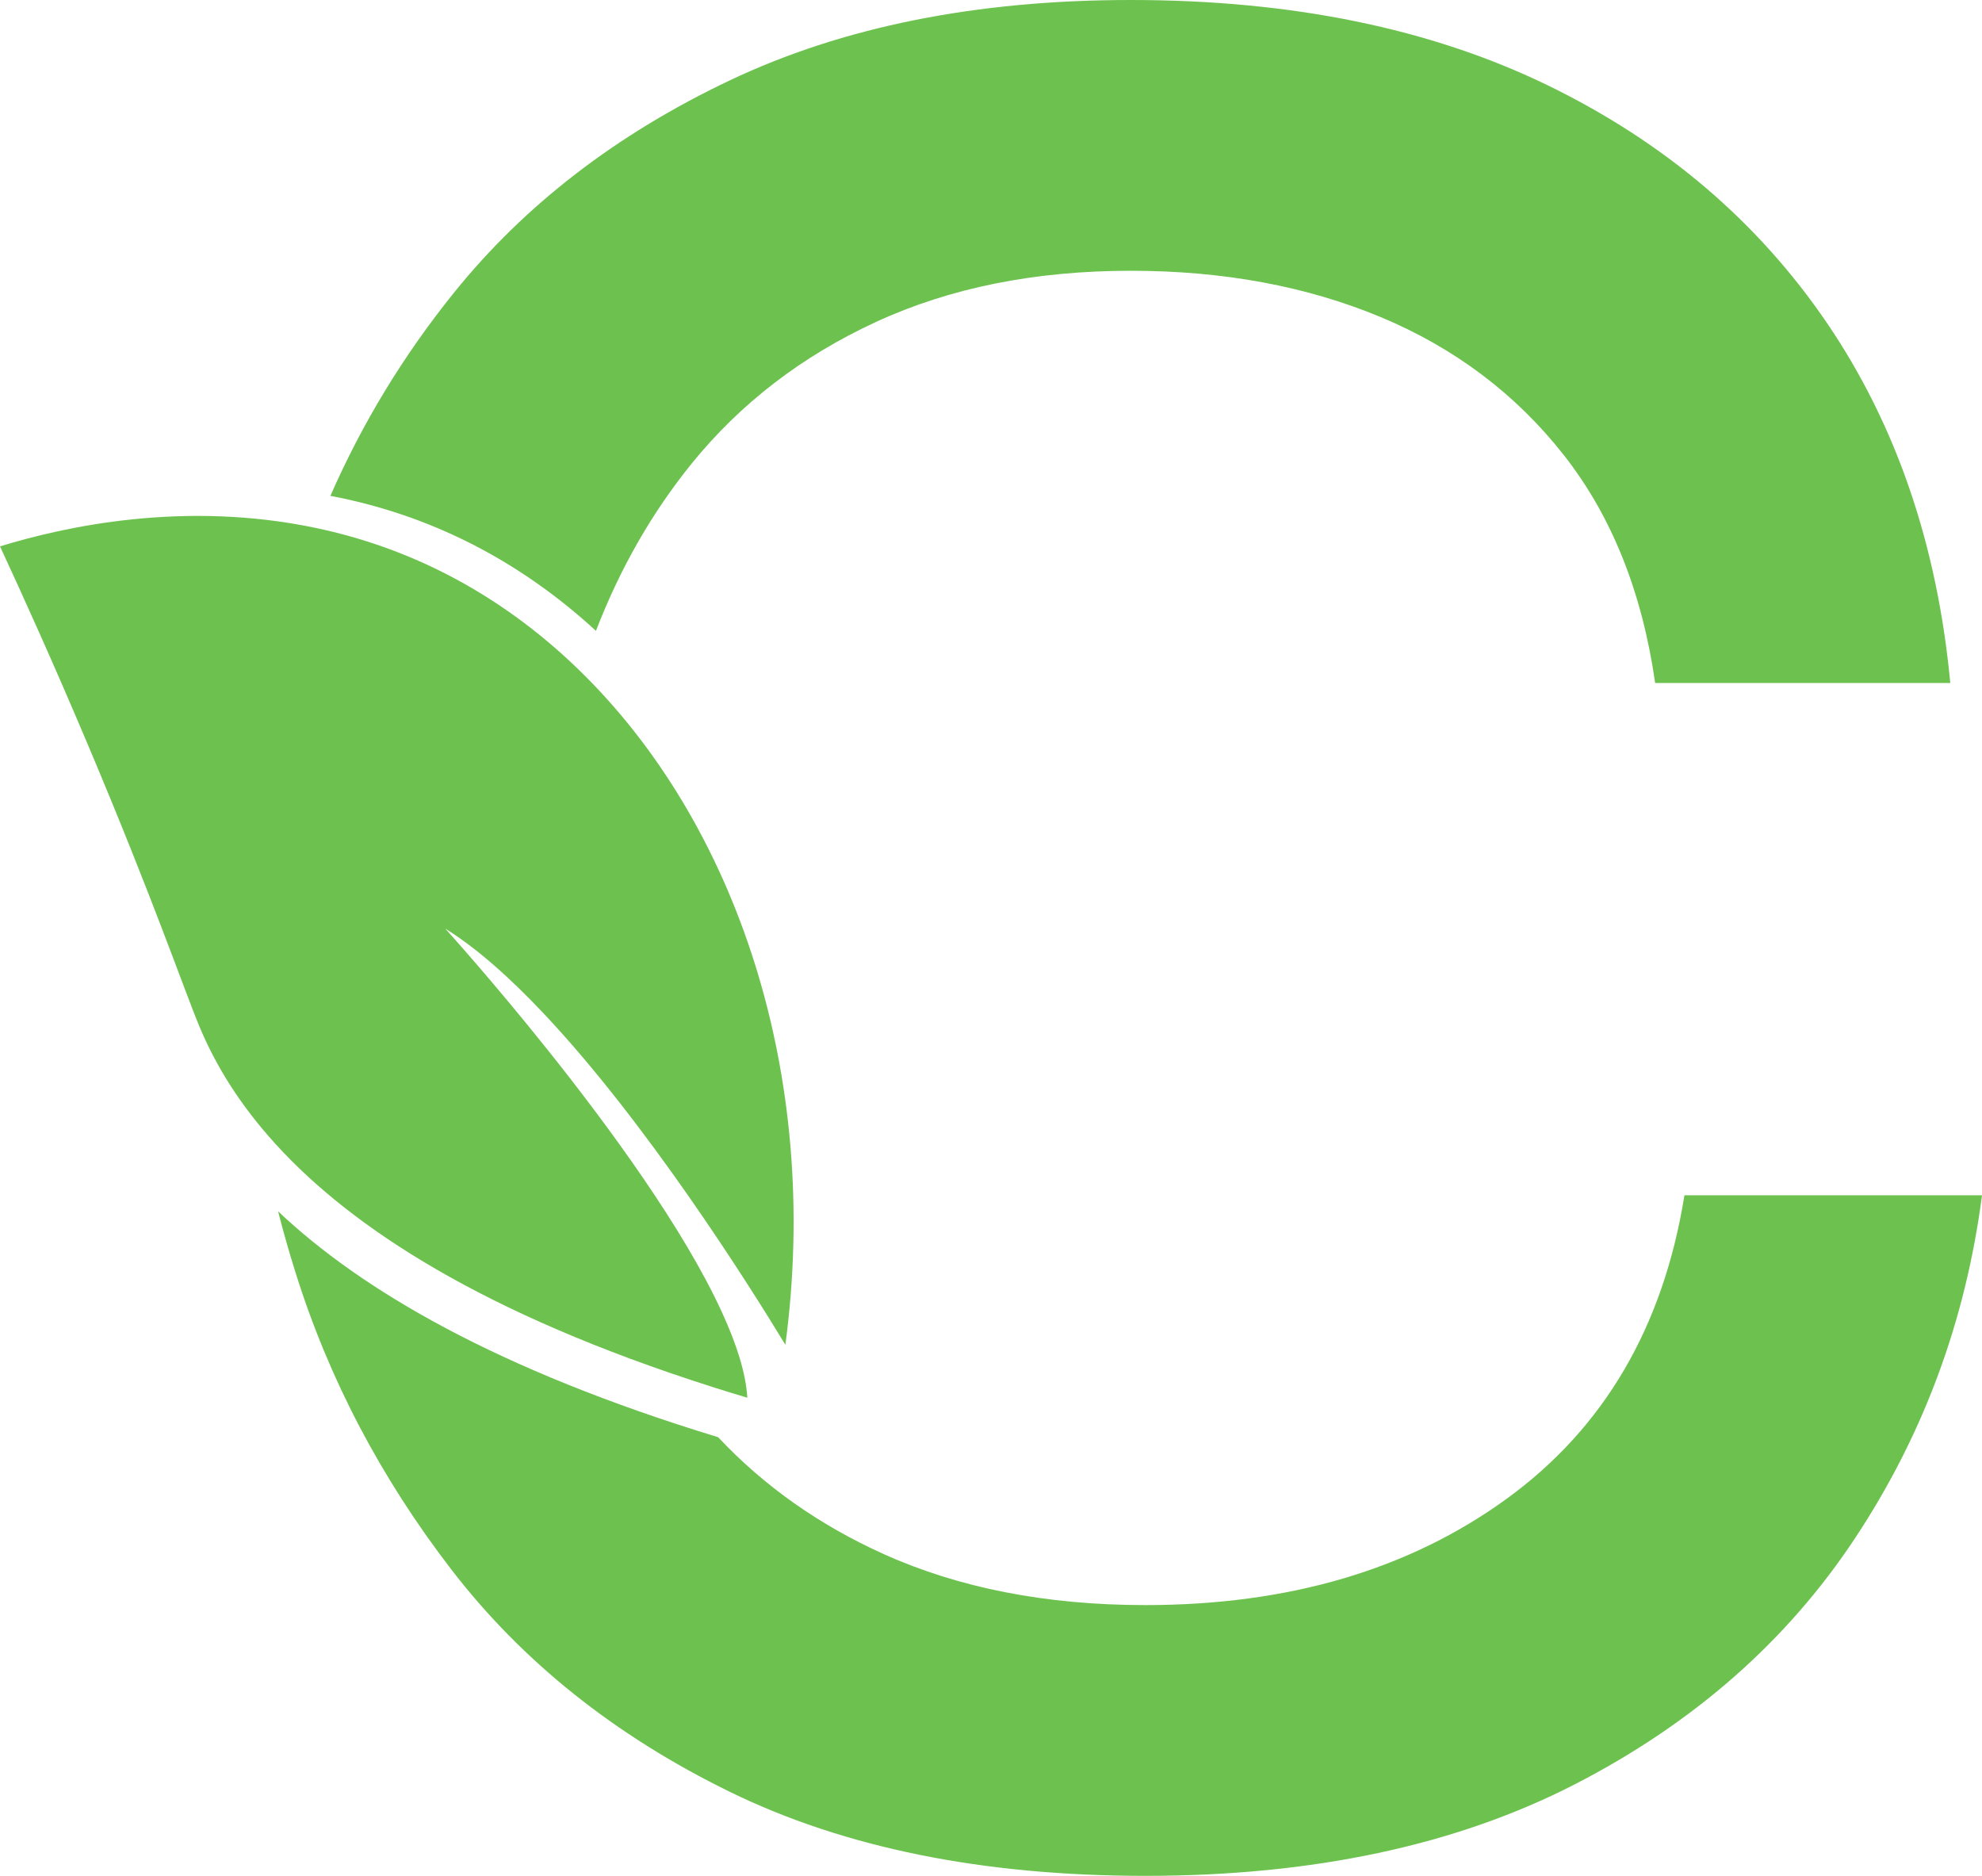
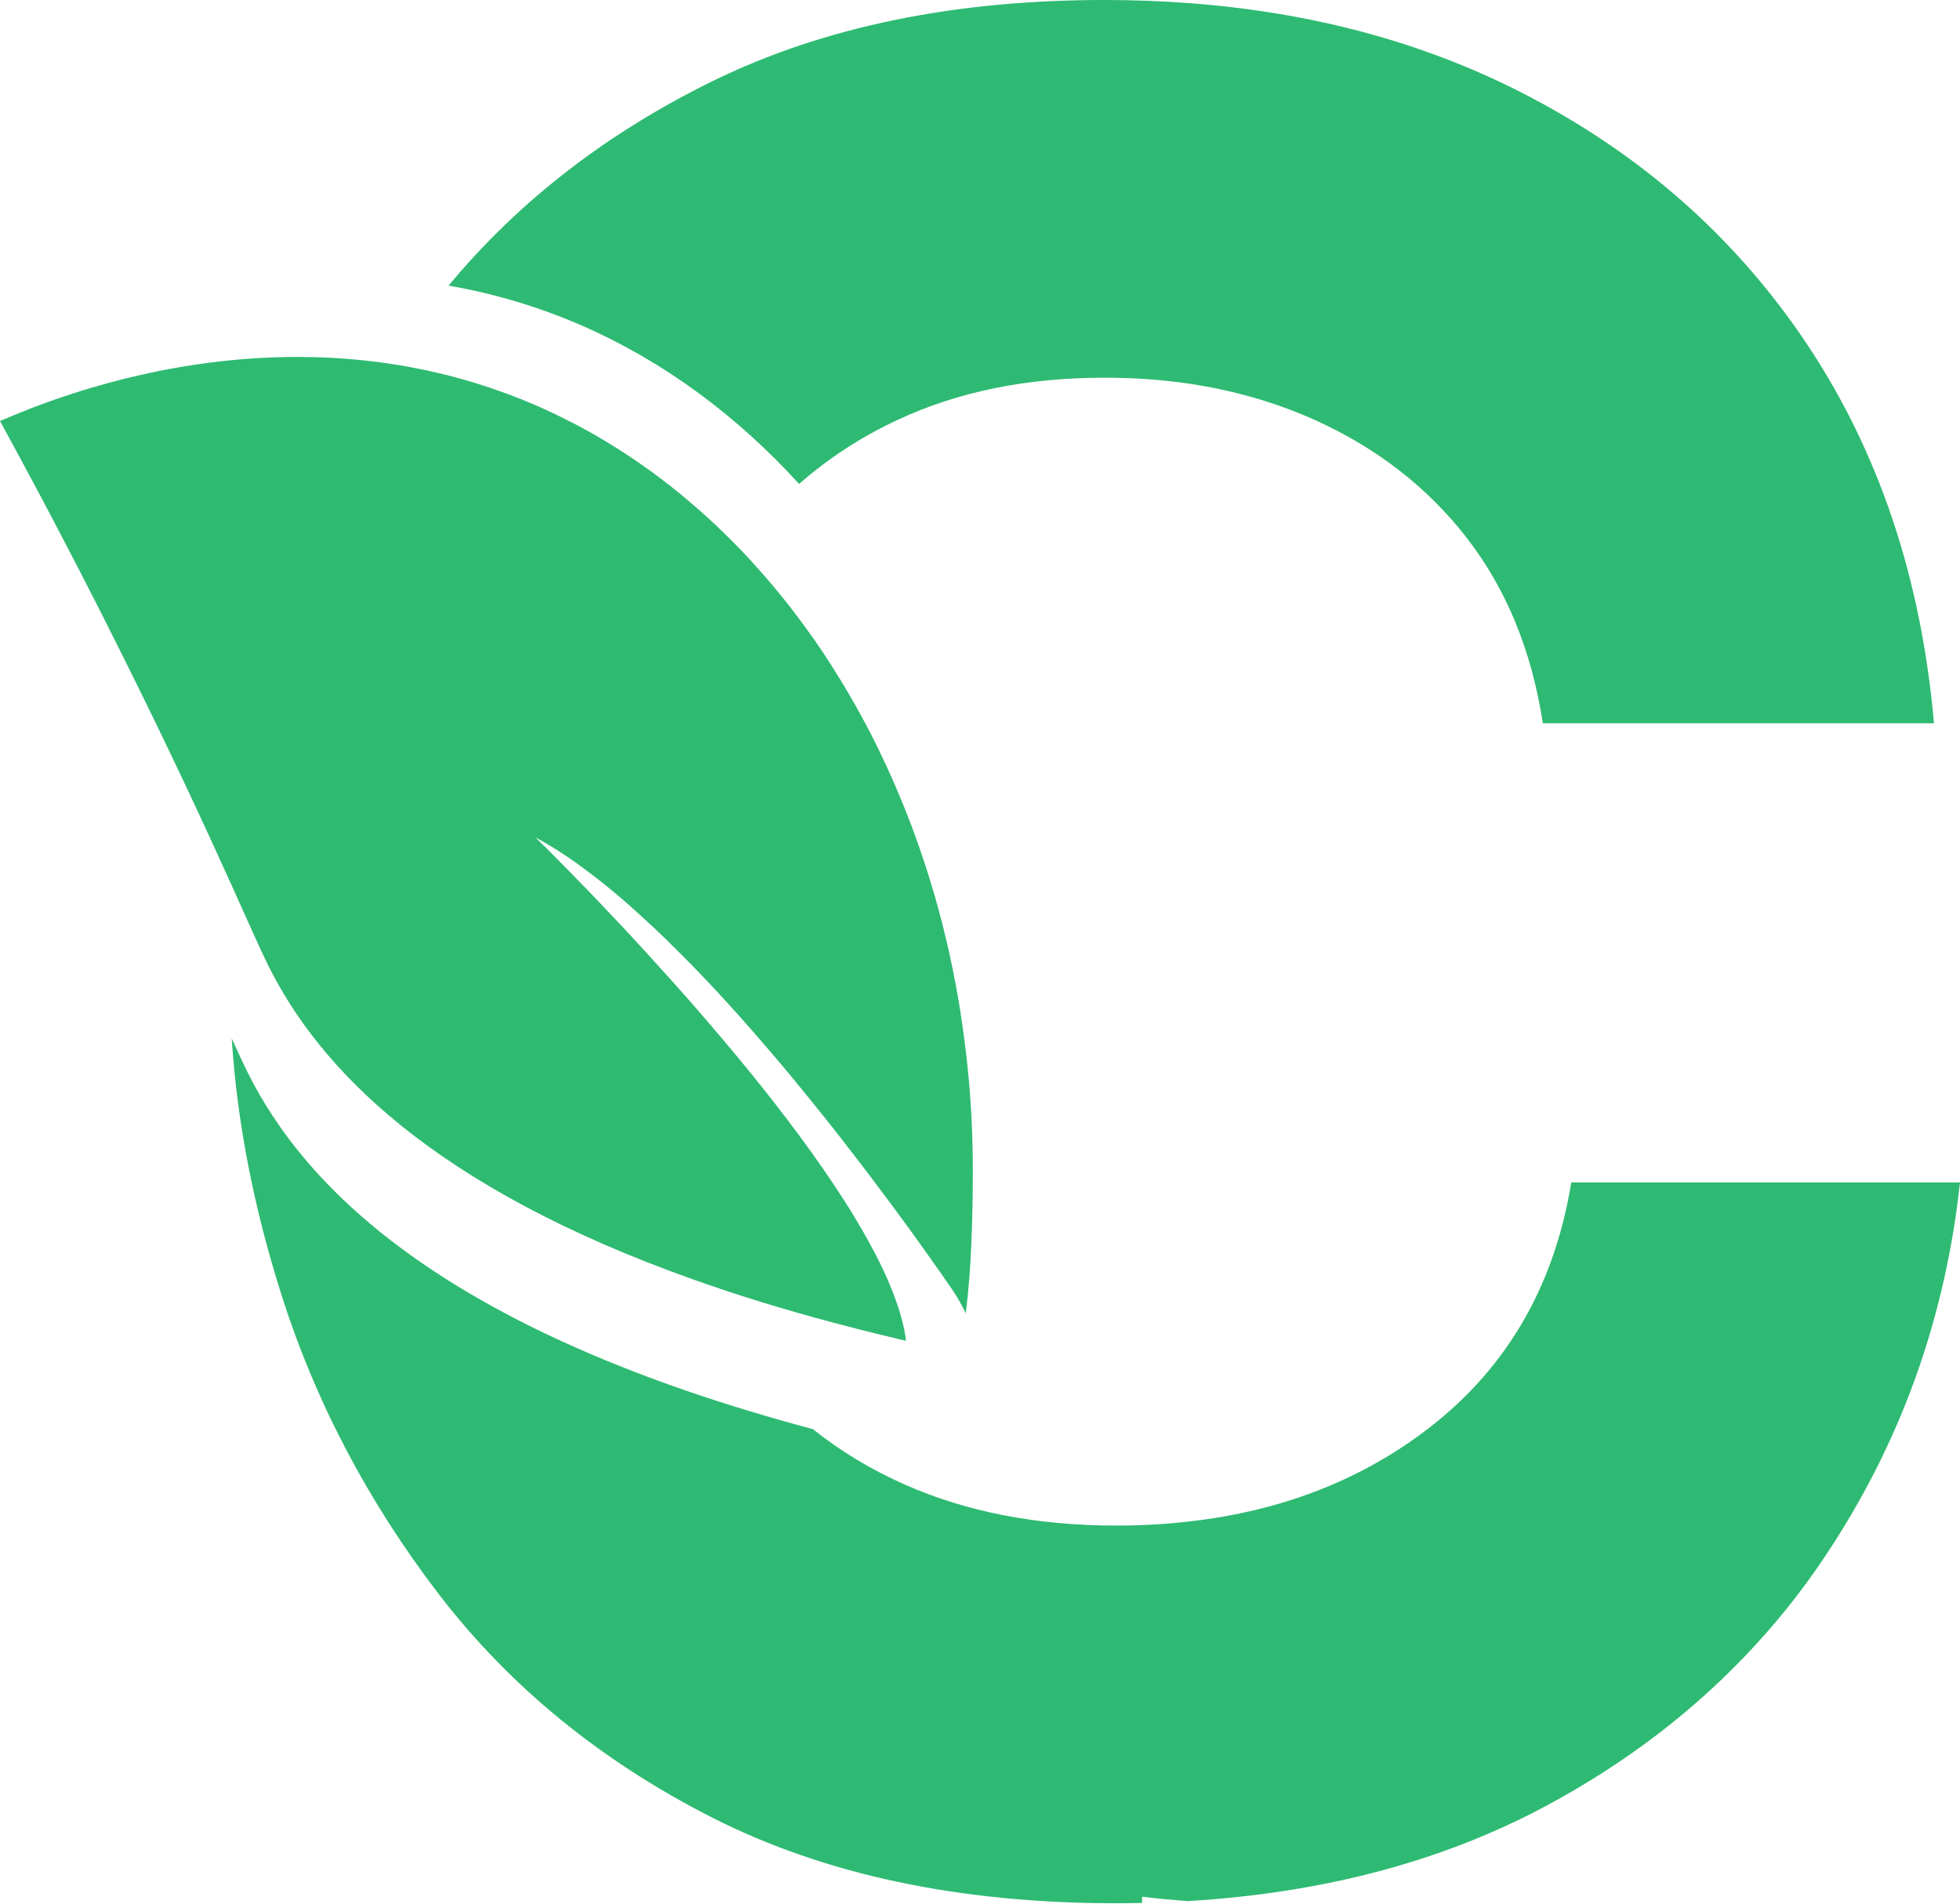
- <svg xmlns="http://www.w3.org/2000/svg" id="Layer_1" data-name="Layer 1" viewBox="0 0 325.046 307.6">
+ <svg xmlns="http://www.w3.org/2000/svg" id="Layer_1" data-name="Layer 1" viewBox="0 0 521.356 506.145">
  <defs>
    <style>
      .cls-1 {
-         fill: #6dc24f;
+         fill: #2fba72;
+       }
+ 
+       .cls-2 {
+         fill: #2eba72;
      }
    </style>
  </defs>
-   <path class="cls-1" d="M276.246,196c-3.47,21.6-13.2,38.2-29.2,49.8-16,11.6-35.74,17.4-59.2,17.4-16.27,0-30.6-2.8-43-8.4-10.51-4.75-19.55-11.12-27.07-19.13-36.36-11.08-58.55-24.17-72.17-37.04,.84,3.3,1.79,6.63,2.84,9.97,5.46,17.47,14,33.74,25.6,48.8,11.6,15.07,26.8,27.2,45.6,36.4s41.53,13.8,68.2,13.8c27.46,0,50.93-5,70.4-15,19.46-10,34.8-23.46,46-40.4,11.2-16.93,18.13-35.66,20.8-56.2h-48.8Zm23.4-143c-11.34-16.66-26.6-29.66-45.8-39C234.646,4.67,211.846,0,185.446,0c-25.34,0-47.27,4.4-65.8,13.2-18.54,8.8-33.6,20.4-45.2,34.8-8.29,10.29-15.04,21.39-20.26,33.31,7.69,1.46,15.66,4.01,23.59,8.1,7.21,3.72,13.89,8.45,19.96,14.04,3.95-10.26,9.19-19.4,15.71-27.45,8-9.86,18.06-17.6,30.2-23.2,12.13-5.6,26.06-8.4,41.8-8.4,15.2,0,28.86,2.54,41,7.6,12.13,5.07,22.13,12.6,30,22.6,7.86,10,12.86,22.47,15,37.4h48.4c-2.14-22.66-8.87-42.33-20.2-59Z" />
-   <path class="cls-1" d="M73.026,152.276c.453,.503,7.769,8.597,16.662,19.718,10.184,12.748,22.429,29.469,28.72,43.203,2.396,5.225,3.924,10.017,4.151,14-1.784-.532-3.539-1.075-5.265-1.617-2.563-.818-5.048-1.637-7.463-2.465-35.512-12.215-55.477-26.452-66.786-39.979-4.811-5.748-8.055-11.368-10.273-16.652-2.544-6.073-7.592-20.901-18.397-46.456-5.62-13.3-10.648-24.401-14.375-32.436,10.51-3.224,30.218-7.611,51.948-2.987,7.01,1.489,14.237,3.914,21.424,7.621,7.808,4.023,14.986,9.248,21.414,15.469,26.048,25.18,39.929,66.677,34.014,110.816-6.182-10.175-22.814-36.518-39.742-54.432-5.423-5.738-10.884-10.618-16.031-13.803Z" />
+   <path class="cls-2" d="M514.436,192.35h-104.04c-2.957-19.265-9.694-35.666-20.18-49.231-10.517-13.565-24.082-24.082-40.665-31.52-10.517-4.695-21.826-7.926-33.928-9.663-7.011-1.006-14.327-1.494-21.887-1.494-20.607,0-38.866,3.719-54.839,11.157-9.755,4.542-18.534,10.242-26.338,17.101-16.491-18.107-35.879-32.495-57.461-41.976-12.102-5.304-24.112-8.749-35.787-10.761,18.808-22.649,42.402-40.817,70.721-54.626C219.236,7.133,253.804,0,293.737,0c7.651,0,15.15,.274,22.497,.823,32.495,2.439,61.79,10.273,87.853,23.472,31.946,16.187,57.461,38.622,76.605,67.277,19.113,28.685,30.361,62.277,33.745,100.778Z" />
+   <path class="cls-2" d="M521.356,314.435c0,.091-.03,.152-.03,.244-3.81,34.934-15.028,66.911-33.715,95.931-6.158,9.633-13.077,18.625-20.759,26.947-15.485,16.857-33.989,31.093-55.51,42.646-27.435,14.723-59.199,23.198-95.321,25.362h-.031c-4.115-.305-8.2-.671-12.193-1.158v1.646c-2.256,.061-4.572,.092-6.889,.092-41.61,0-77.366-7.56-107.21-22.649-29.843-15.12-54.199-35.025-73.129-59.747-18.9-24.722-32.891-51.425-41.915-80.08-7.255-23.015-11.614-45.512-13.016-67.52,1.646,3.597,2.987,6.523,4.085,8.749,15.699,31.764,53.529,69.289,150.527,95.169,7.377,5.914,15.577,10.822,24.539,14.785,16.4,7.225,35.086,10.852,56.12,10.852,6.981,0,13.717-.396,20.241-1.189,23.259-2.744,43.53-10.456,60.753-23.106,22.07-16.187,35.422-38.5,40.055-66.972h103.399Z" />
+   <path class="cls-1" d="M258.773,311.265v1.189c-.061,11.523-.36,25.022-1.884,36.819,0,0-1.621-3.5-3.755-6.549-1.555-2.286-3.688-5.335-6.28-8.962-1.25-1.768-2.622-3.658-4.054-5.67-.549-.732-1.097-1.494-1.646-2.256-2.073-2.865-4.329-5.914-6.767-9.145-1.92-2.591-3.963-5.274-6.097-8.048-1.067-1.402-2.164-2.804-3.262-4.207-1.25-1.646-2.53-3.292-3.841-4.938-.884-1.097-1.768-2.225-2.713-3.384-2.286-2.865-4.664-5.792-7.072-8.718-2.256-2.744-4.542-5.487-6.92-8.231-7.011-8.2-14.358-16.339-21.826-23.899-.61-.64-1.25-1.28-1.859-1.859-2.469-2.5-4.969-4.908-7.468-7.255-1.189-1.097-2.378-2.195-3.566-3.262-1.219-1.128-2.439-2.195-3.658-3.262-3.566-3.079-7.103-5.944-10.608-8.505-.762-.579-1.555-1.158-2.317-1.707-2.683-1.89-5.335-3.628-7.956-5.152-.915-.549-1.86-1.067-2.774-1.555,.152,.153,.64,.64,1.433,1.433,.091,.061,.183,.152,.274,.274,.305,.274,.64,.61,1.006,.975,.213,.213,.457,.427,.671,.671,.213,.213,.427,.427,.671,.671l.244,.244c1.311,1.311,2.865,2.865,4.633,4.694l1.098,1.098c.732,.762,1.494,1.554,2.317,2.408,.518,.518,1.067,1.097,1.646,1.677,.427,.457,.884,.945,1.341,1.402,.457,.488,.945,.975,1.433,1.494,2.073,2.164,4.268,4.481,6.615,6.981,3.75,4.024,7.804,8.444,12.01,13.138,1.402,1.555,2.835,3.14,4.237,4.755,1.158,1.28,2.317,2.591,3.445,3.932,2.317,2.652,4.634,5.365,6.95,8.108,9.328,11.035,18.595,22.771,26.49,34.202,1.25,1.829,2.499,3.658,3.688,5.456,1.128,1.707,2.195,3.384,3.262,5.06,.823,1.311,1.585,2.622,2.347,3.902,.884,1.463,1.707,2.896,2.5,4.329,5.548,9.968,9.297,19.235,10.242,26.947-1.463-.335-2.926-.671-4.359-1.037-5.152-1.219-10.151-2.5-14.998-3.78-13.474-3.597-25.819-7.407-37.098-11.431-69.837-24.783-99.711-56.364-113.245-83.646-2.225-4.481-5.396-11.705-9.999-21.918-6.401-14.144-15.546-34.019-28.624-60.235-7.712-15.516-14.876-29.294-21.033-40.939-4.451-8.352-8.352-15.607-11.645-21.613,4.085-1.768,10.761-4.542,19.479-7.347,2.804-.914,5.822-1.798,9.023-2.683,2.134-.579,4.329-1.158,6.645-1.707,12.59-2.987,27.588-5.304,43.957-5.304,1.494,0,2.987,.031,4.511,.061,1.494,.031,3.018,.091,4.572,.183,1.006,.061,1.981,.122,2.987,.183,1.067,.091,2.134,.152,3.231,.274,1.219,.092,2.439,.213,3.658,.366,1.097,.122,2.225,.244,3.323,.396,.823,.122,1.646,.244,2.469,.366,1.219,.183,2.439,.366,3.658,.579,.183,.031,.335,.061,.518,.092,.091,.031,.213,.031,.305,.061,.183,.03,.396,.091,.61,.122,3.14,.579,6.28,1.25,9.45,2.042h.031c1.28,.305,2.561,.64,3.81,1.006,.366,.091,.732,.183,1.097,.305,.884,.244,1.768,.488,2.652,.762l2.286,.732c.732,.244,1.494,.488,2.256,.732,.732,.244,1.463,.518,2.225,.793,1.92,.64,3.81,1.372,5.731,2.134,.793,.305,1.585,.64,2.347,.975,.792,.305,1.585,.671,2.378,1.006,1.067,.457,2.134,.945,3.201,1.463,.915,.396,1.799,.823,2.683,1.28,1.372,.671,2.744,1.372,4.115,2.073,.884,.488,1.768,.945,2.652,1.433,1.25,.671,2.469,1.372,3.688,2.103,.823,.488,1.646,.945,2.439,1.463,1.646,1.006,3.292,2.043,4.877,3.079,1.494,.975,2.957,1.981,4.39,3.018,.793,.549,1.585,1.098,2.347,1.646,.061,.061,.122,.091,.183,.152,1.372,1.006,2.713,2.012,4.054,3.079,.915,.701,1.799,1.402,2.683,2.134,.793,.64,1.585,1.28,2.347,1.951,.701,.579,1.402,1.189,2.103,1.799,.762,.64,1.524,1.311,2.256,1.981,.092,.061,.152,.152,.244,.213,1.646,1.494,3.262,2.987,4.847,4.542,1.494,1.433,2.987,2.926,4.42,4.42,.854,.884,1.677,1.738,2.5,2.652,.061,.031,.092,.092,.122,.122,.396,.427,.793,.853,1.189,1.311,1.799,1.981,3.566,3.993,5.274,6.036,.64,.762,1.28,1.555,1.92,2.347,1.585,1.92,3.109,3.871,4.572,5.853,.762,1.006,1.494,1.981,2.225,3.018,1.494,2.043,2.926,4.085,4.329,6.188,.671,1.036,1.372,2.073,2.042,3.14,.671,1.037,1.341,2.103,2.012,3.201,1.372,2.164,2.652,4.359,3.902,6.554,.64,1.097,1.28,2.225,1.89,3.353,.61,1.097,1.219,2.225,1.829,3.384,.549,1.006,1.067,2.012,1.555,3.018,.671,1.28,1.311,2.591,1.92,3.871,1.128,2.347,2.225,4.694,3.292,7.102,.518,1.189,1.037,2.378,1.555,3.597,1.037,2.408,2.012,4.847,2.957,7.316,.488,1.219,.945,2.469,1.402,3.719,.457,1.25,.914,2.499,1.341,3.749,1.128,3.262,2.225,6.554,3.201,9.907,.305,.945,.579,1.859,.854,2.835,0,.031,.031,.092,.031,.122,.091,.274,.152,.549,.244,.823,.549,1.981,1.098,3.963,1.616,5.975,.305,1.158,.579,2.317,.853,3.505,.274,1.037,.518,2.103,.762,3.17,.335,1.372,.61,2.774,.915,4.176,0,.061,.031,.091,.031,.152,.183,.884,.366,1.768,.549,2.652,.274,1.372,.549,2.774,.792,4.146,.122,.64,.244,1.28,.335,1.92,.213,1.067,.396,2.164,.549,3.262,.061,.305,.122,.579,.152,.884,.335,2.043,.61,4.115,.884,6.158,.274,1.92,.518,3.871,.732,5.822,.183,1.524,.335,3.079,.488,4.633,.183,1.768,.335,3.536,.457,5.335,.091,1.037,.152,2.073,.213,3.109,.122,1.677,.213,3.384,.274,5.091,.092,1.829,.152,3.689,.183,5.517,.061,2.195,.092,4.39,.092,6.615Z" />
</svg>
